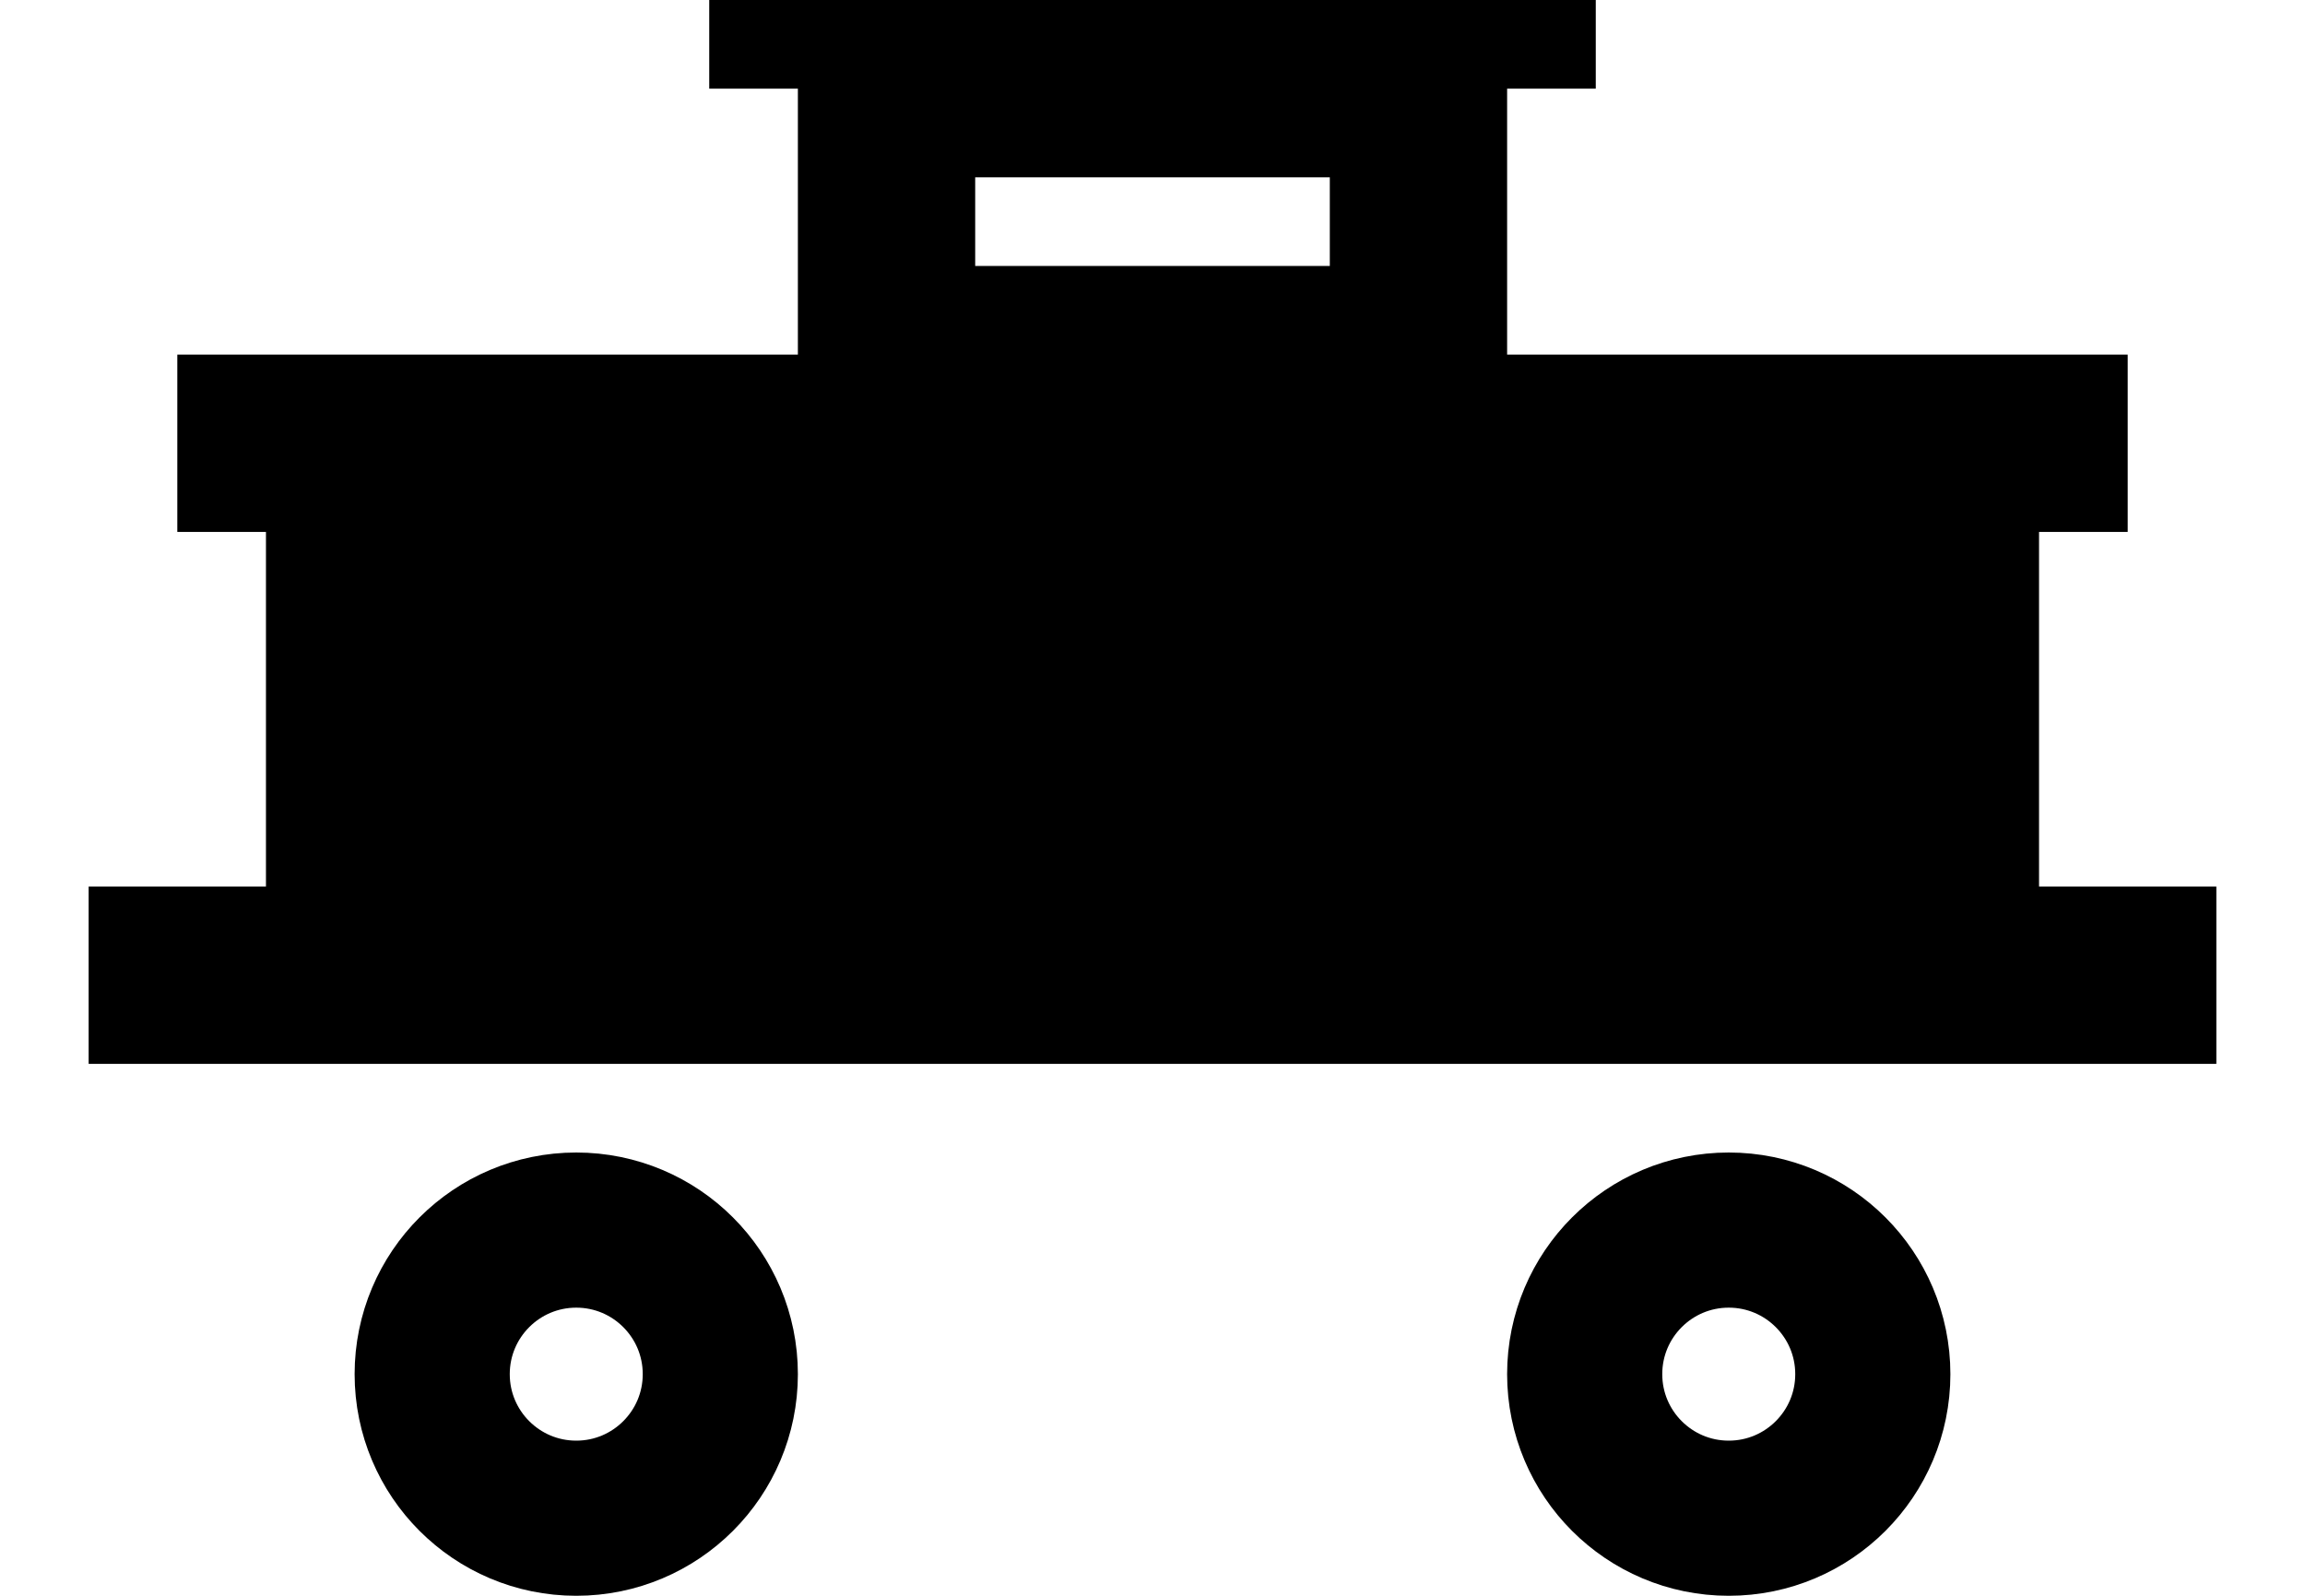
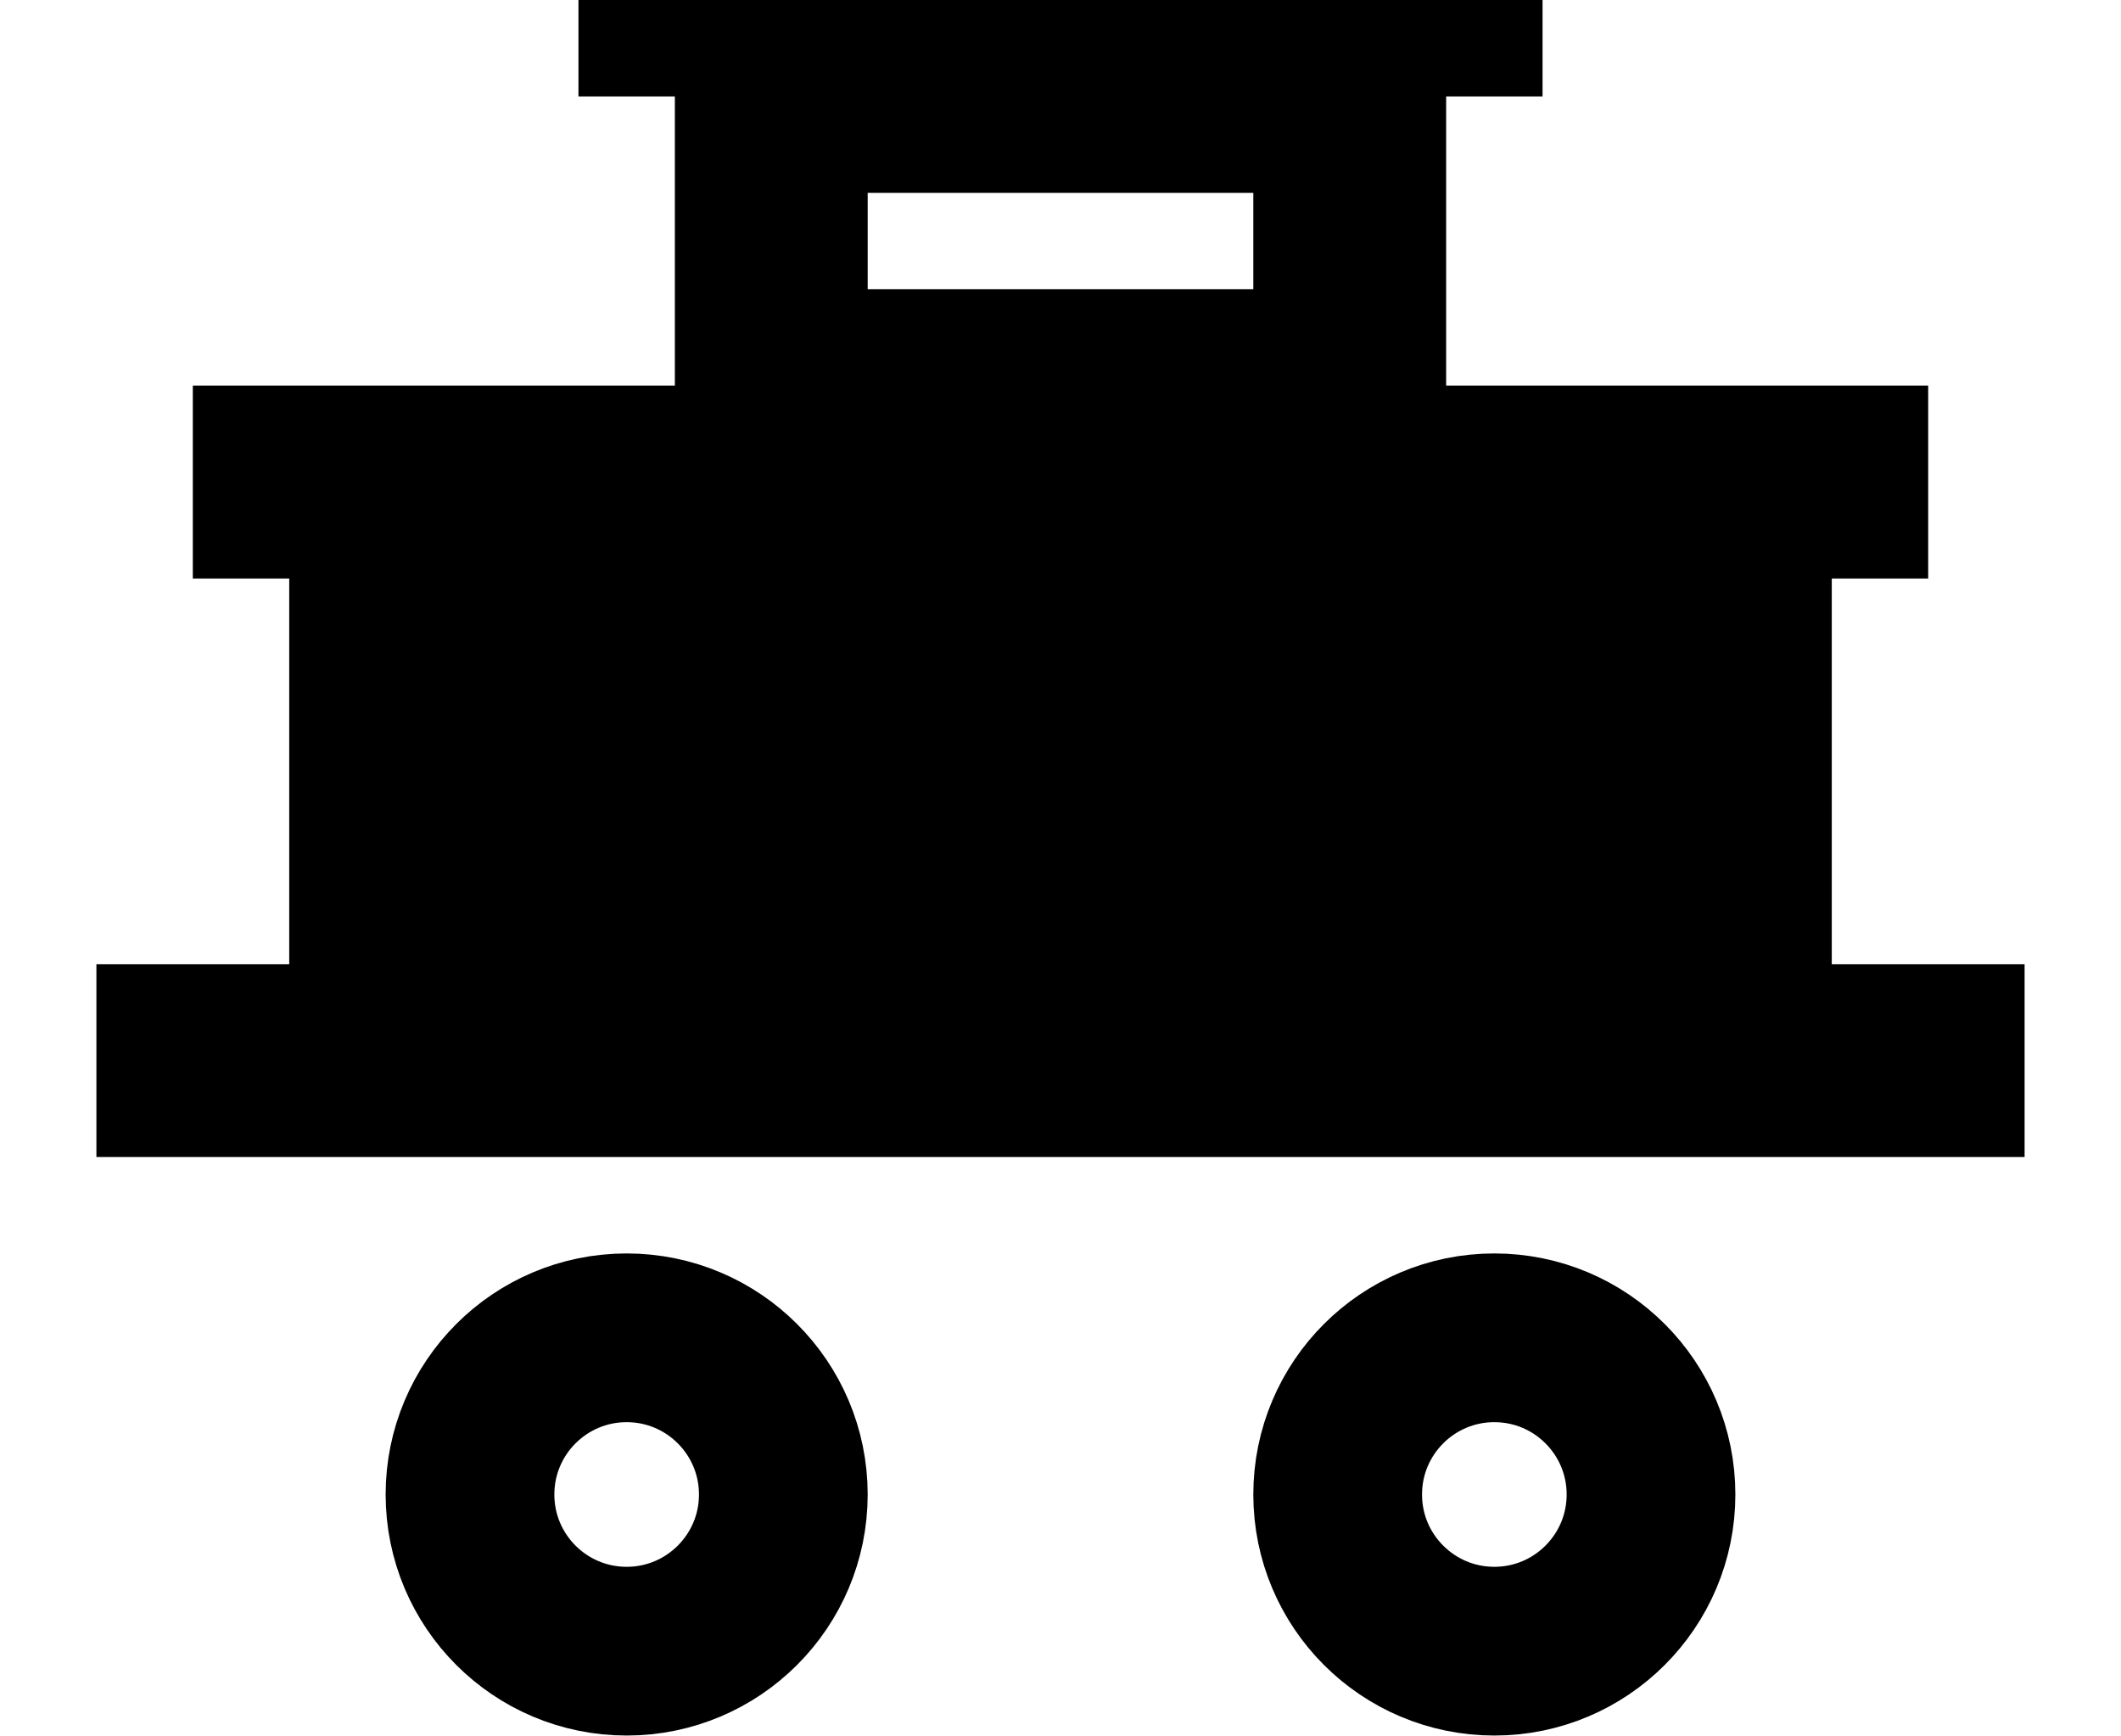
- <svg xmlns="http://www.w3.org/2000/svg" viewBox="0 0 26 18" width="26" height="18">
-   <path d="M18 0 L18 1 L17 1 L17 4 L24 4 L24 6 L23 6 L23 10 L25 10 L25 12 L1 12 L1 10 L3 10 L3 6 L2 6 L2 4 L9 4 L9 1 L8 1 L8 0 Z M11 2 H15 V3 H11 Z" fill="#000" fill-rule="evenodd" />
+ <svg xmlns="http://www.w3.org/2000/svg" viewBox="0 0 22 18" width="22" height="18">
+   <path d="M16 0 L16 1 L15 1 L15 4 L20 4 L20 6 L19 6 L19 10 L21 10 L21 12 L1 12 L1 10 L3 10 L3 6 L2 6 L2 4 L7 4 L7 1 L6 1 L6 0 Z M9 2 H13 V3 H9 Z" fill="#000" fill-rule="evenodd" />
  <circle cx="6.5" cy="15.5" r="1.625" fill="none" stroke="#000" stroke-width="1.75" />
-   <circle cx="19.5" cy="15.5" r="1.625" fill="none" stroke="#000" stroke-width="1.75" />
+   <circle cx="15.5" cy="15.5" r="1.625" fill="none" stroke="#000" stroke-width="1.75" />
</svg>
